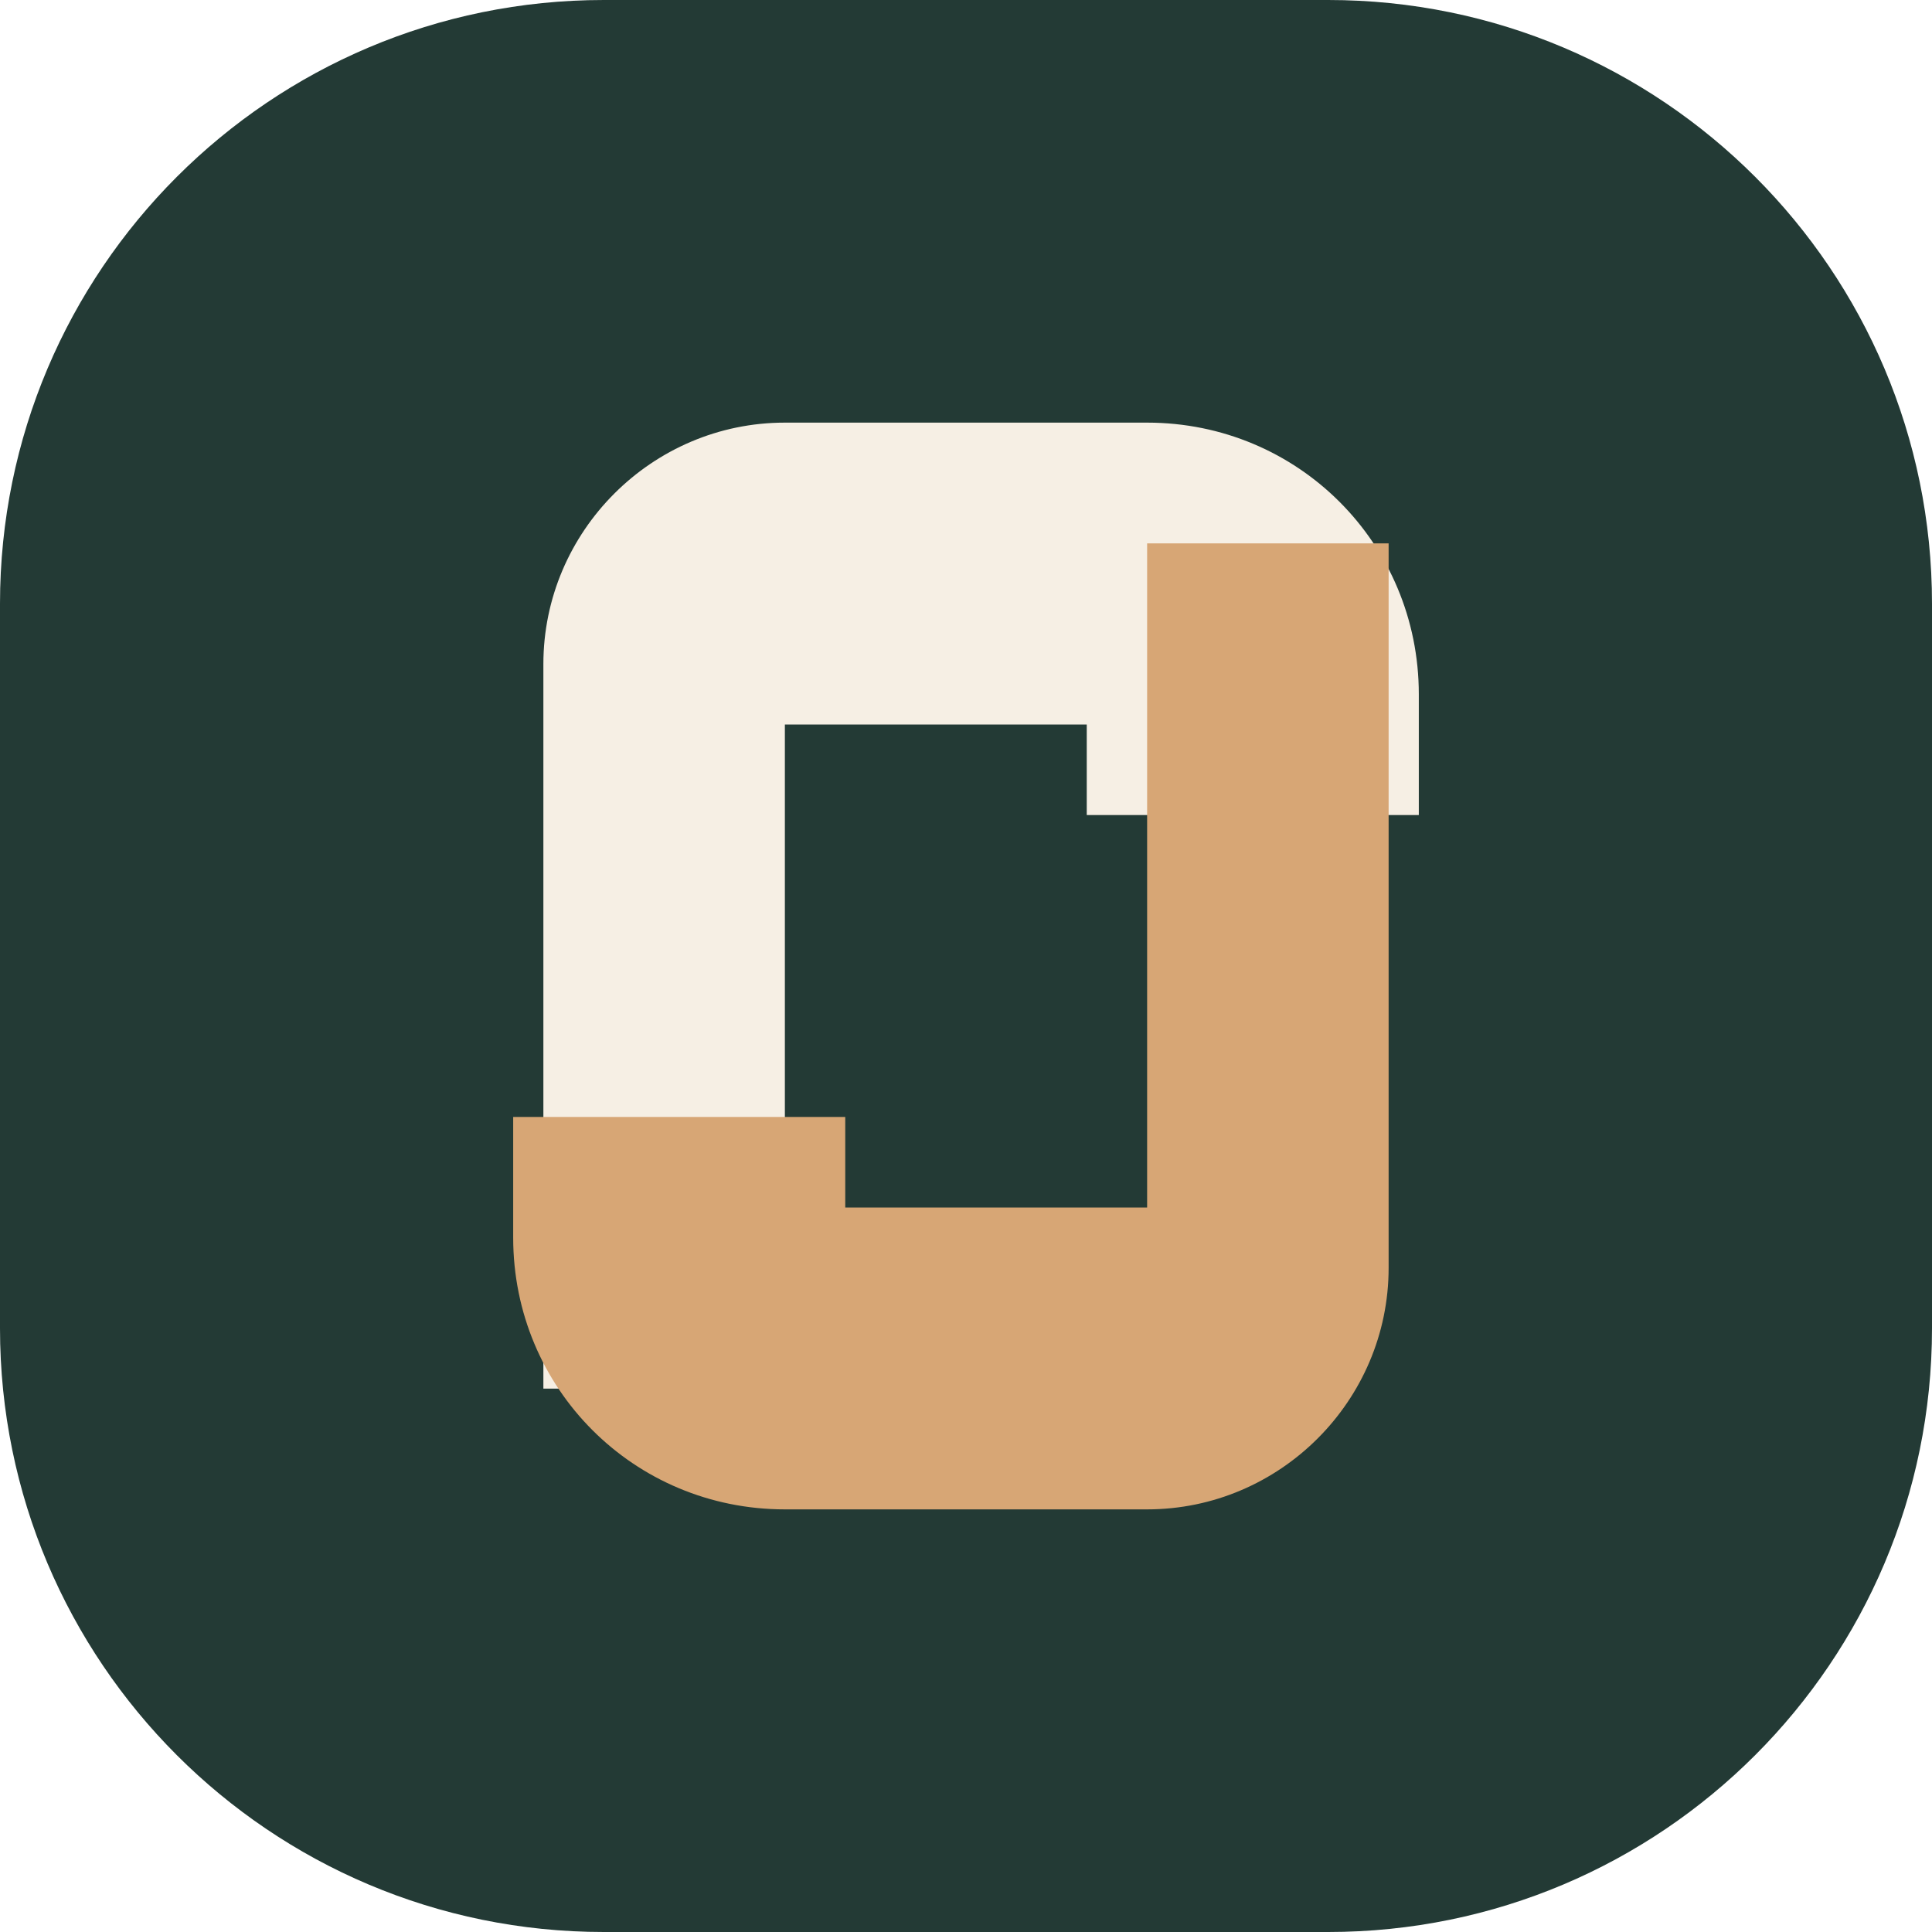
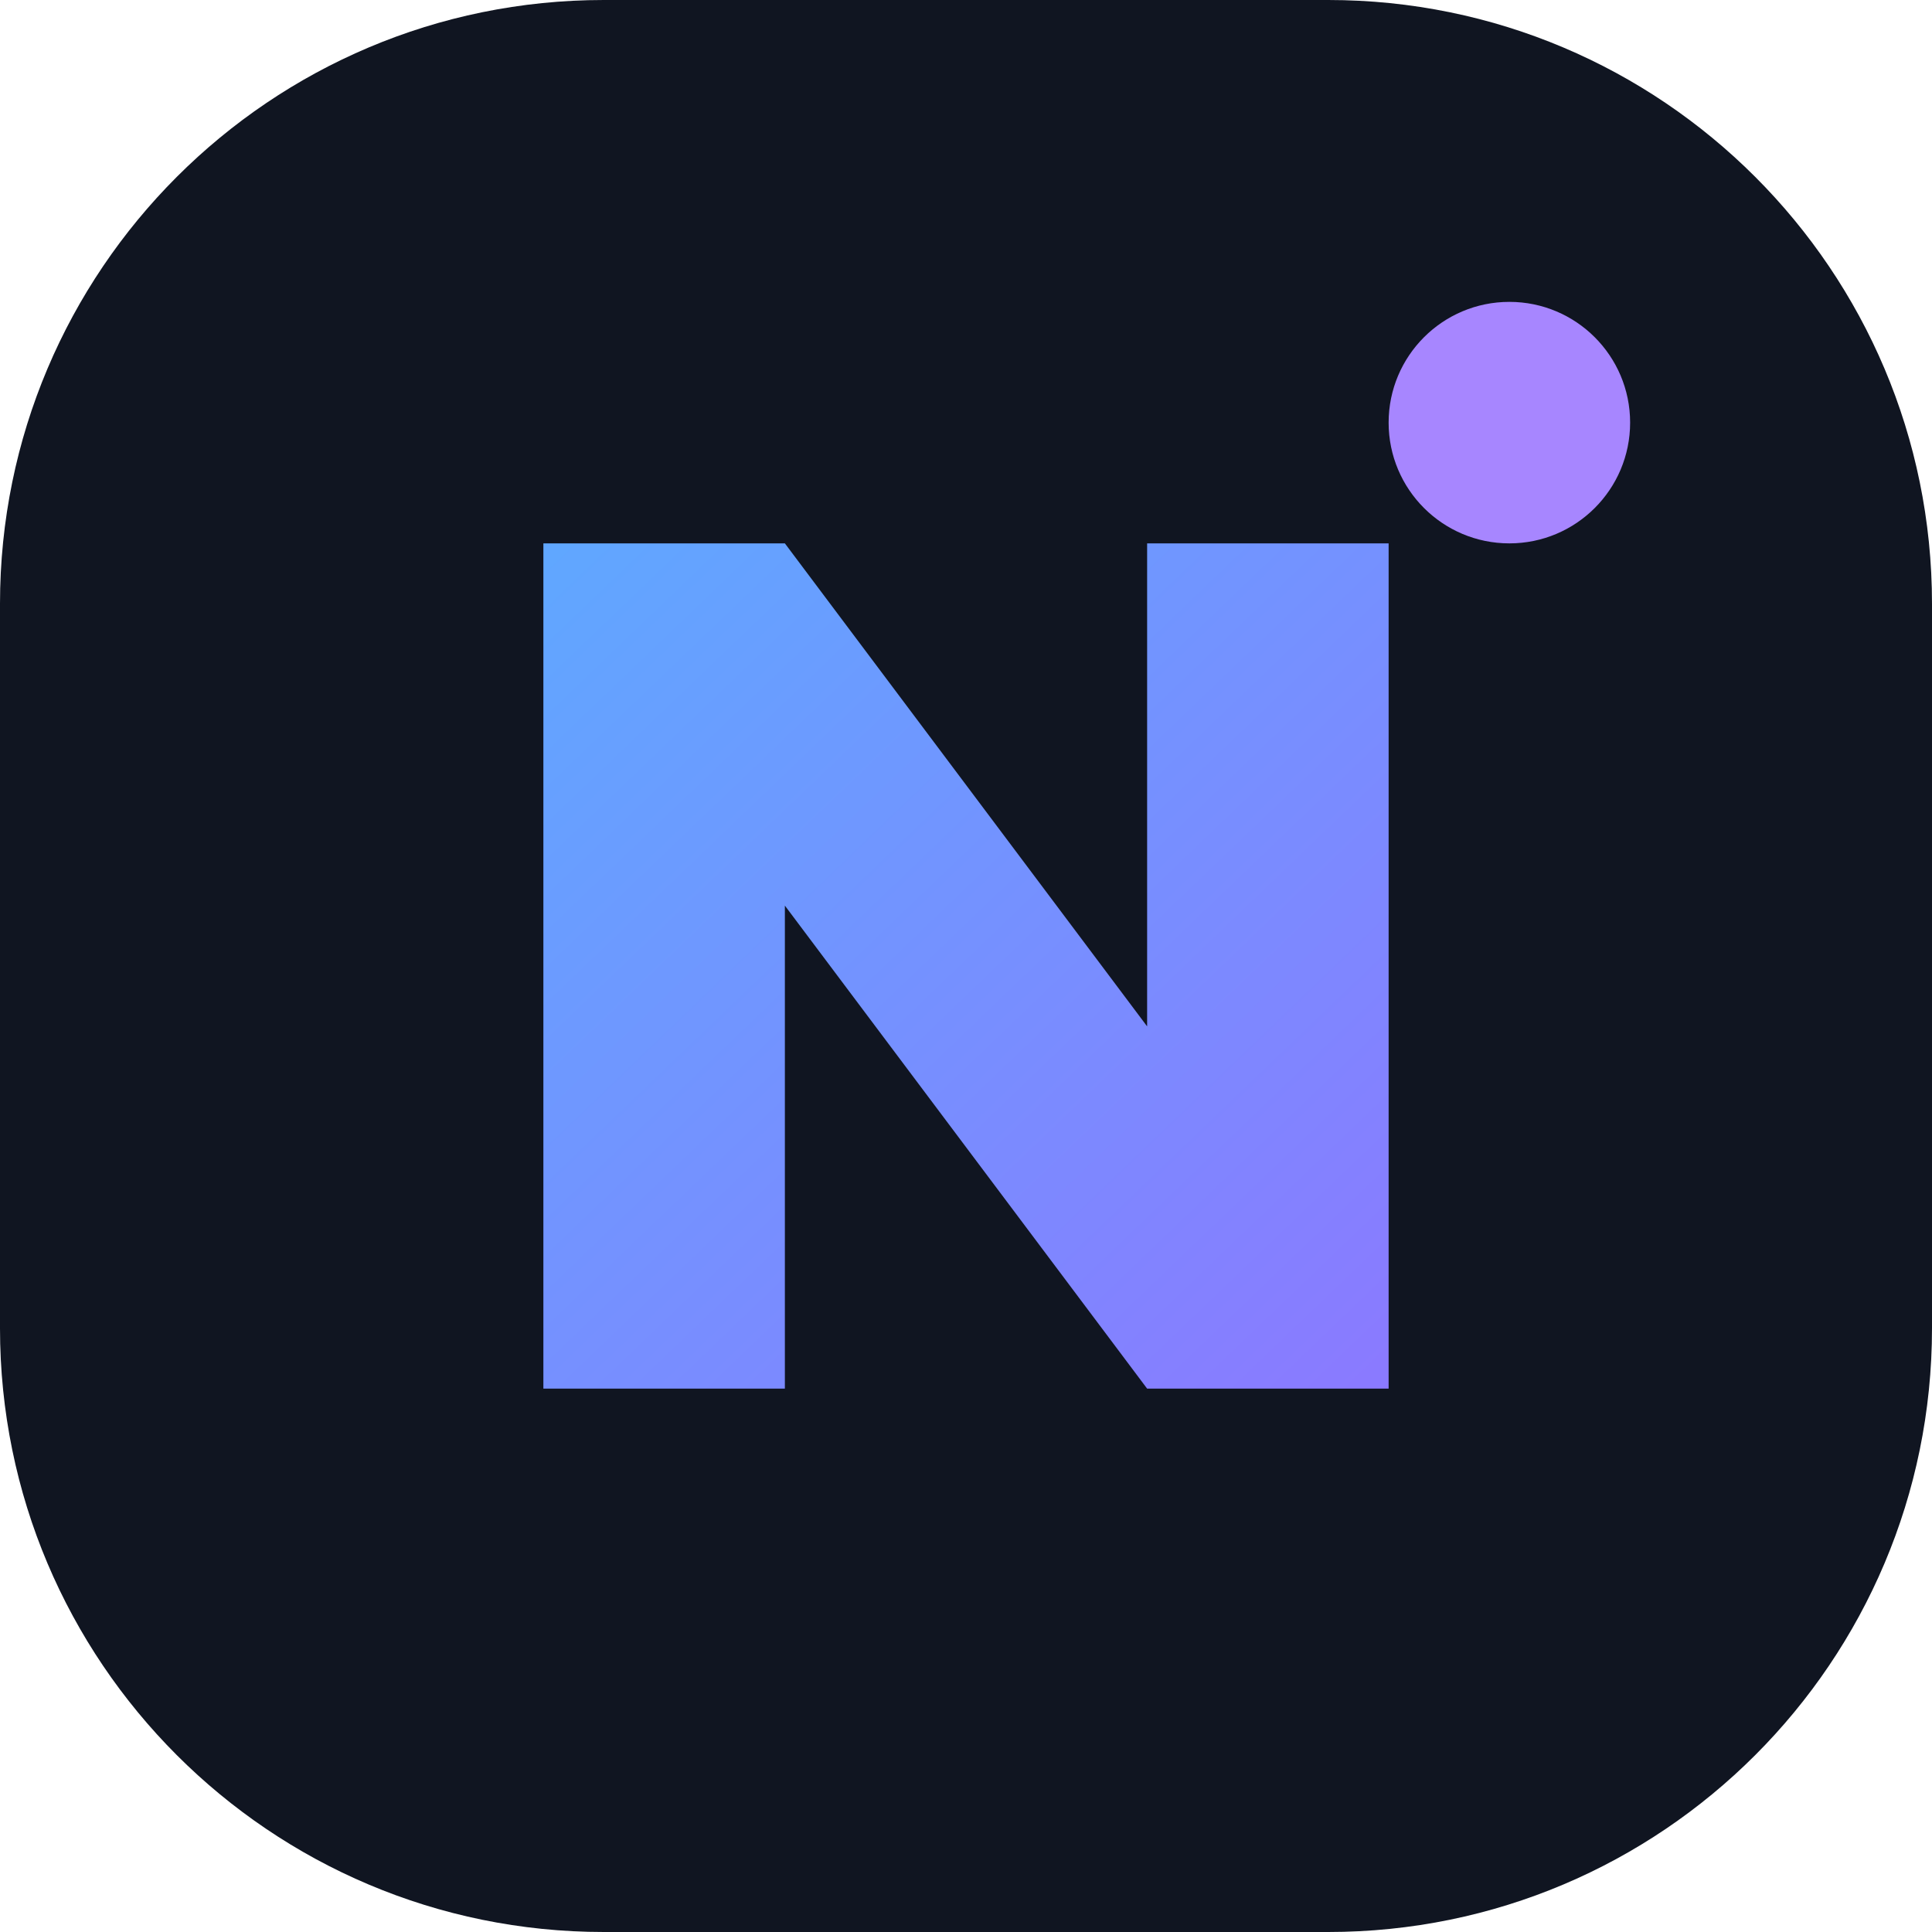
<svg xmlns="http://www.w3.org/2000/svg" viewBox="0 0 64 64">
-   <rect width="64" height="64" rx="20" fill="#233a35" />
-   <path d="M18 22c0-4.4 3.6-8 8-8h12c5 0 9 4 9 9v4H36v-3H26v22H18V22Z" fill="#f6efe4" />
-   <path d="M46 42c0 4.4-3.6 8-8 8H26c-5 0-9-4-9-9v-4h11v3h10V18h8v24Z" fill="#d7a675" />
+   <defs>
+     <linearGradient id="mark" x1="9" y1="8" x2="56" y2="57" gradientUnits="userSpaceOnUse">
+       <stop stop-color="#51b7ff" />
+       <stop offset="1" stop-color="#9b68ff" />
+     </linearGradient>
+   </defs>
+   <rect width="64" height="64" rx="20" fill="#101521" />
+   <path d="M18 46V18h8l12 16V18h8v28h-8L26 30v16h-8Z" fill="url(#mark)" />
+   <circle cx="50" cy="14" r="4" fill="#a786ff" />
</svg>
